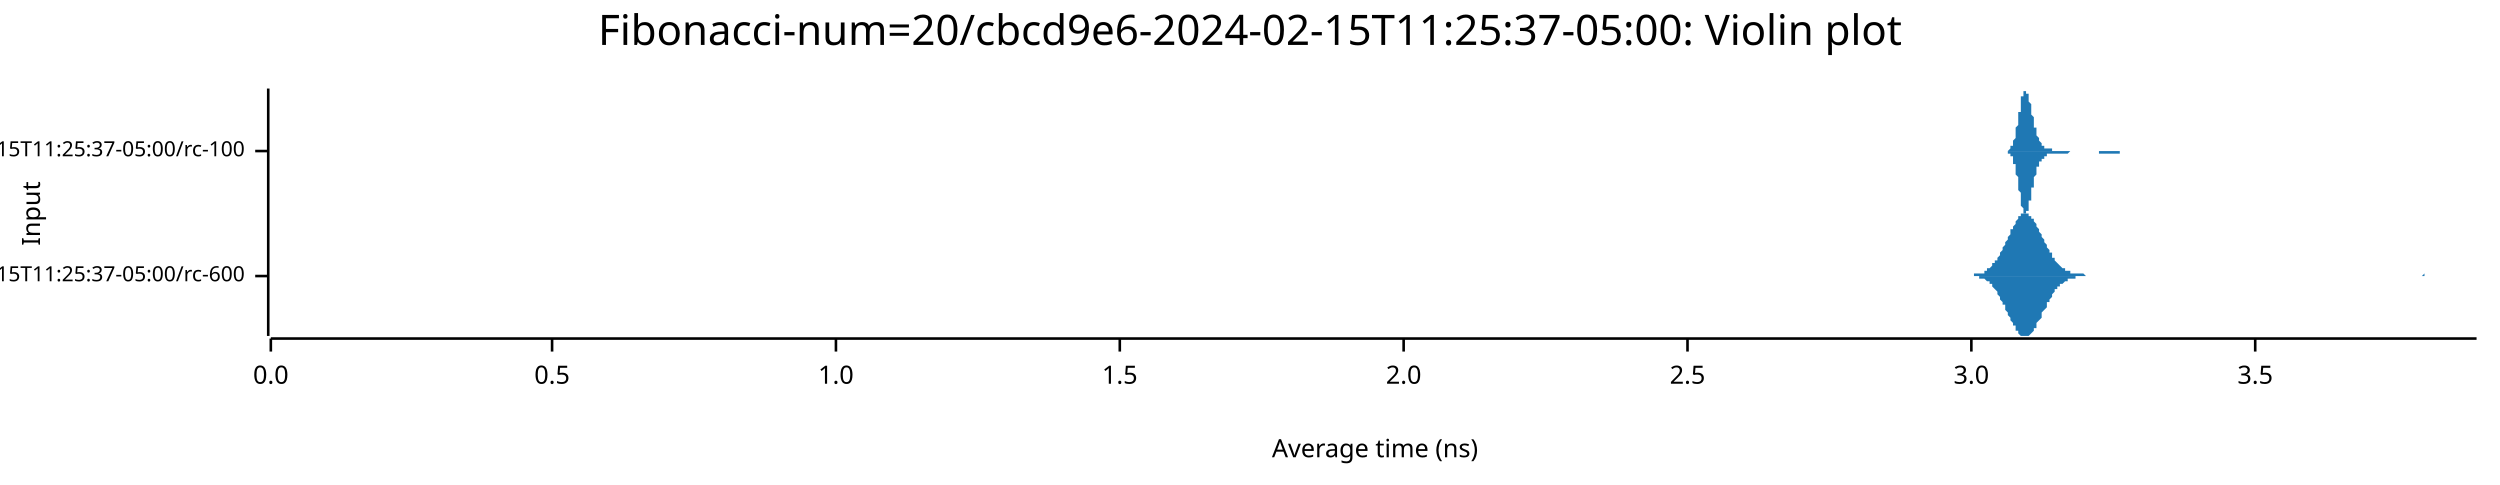
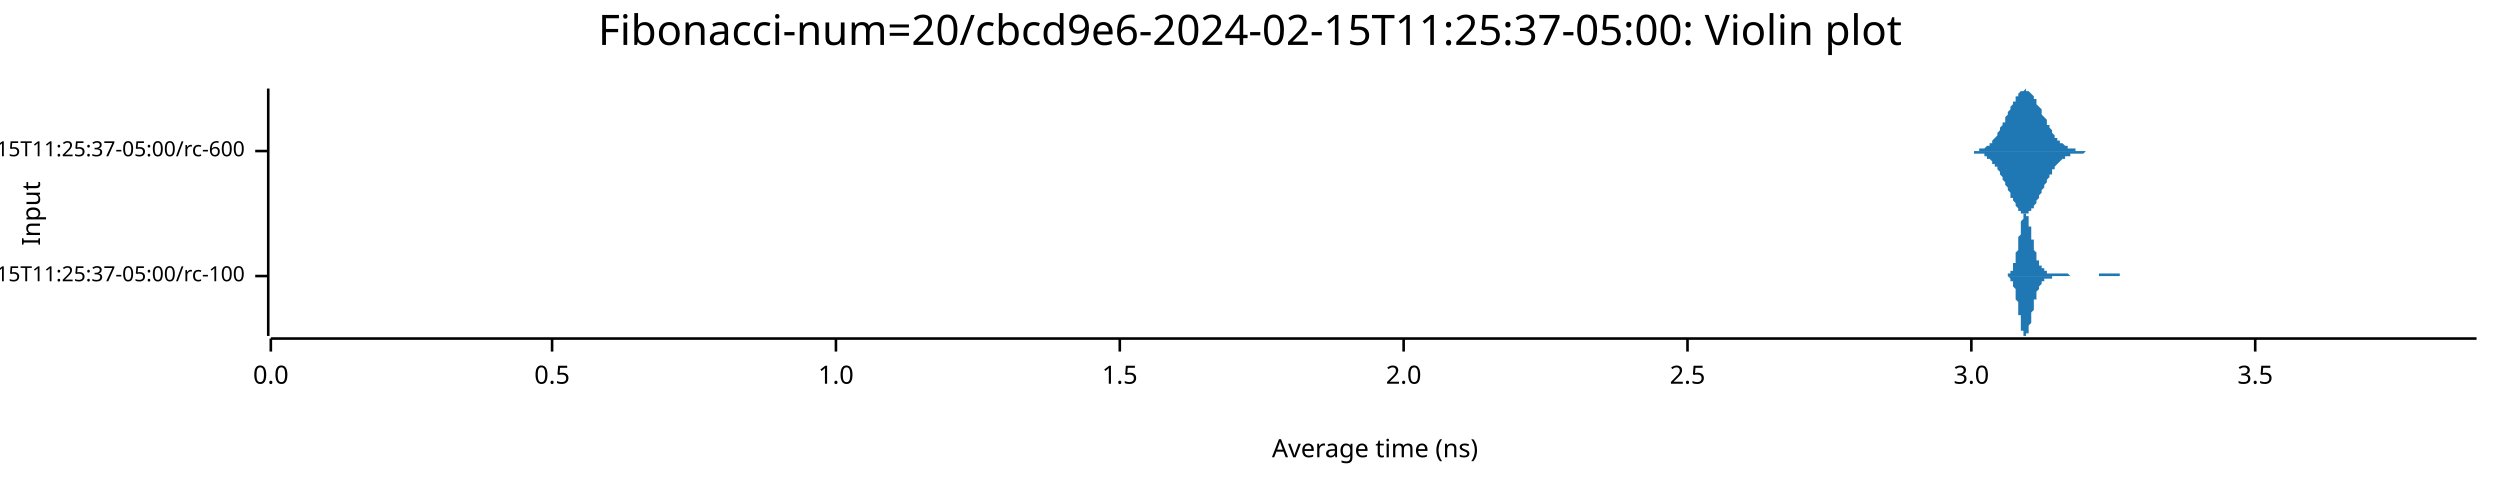
<svg xmlns="http://www.w3.org/2000/svg" width="960" height="186" viewBox="0 0 960 186">
  <text x="480" y="5" dy="0.76em" text-anchor="middle" font-family="sans-serif" font-size="16.129" opacity="1" fill="#000000">
Fibonacci-num=20/cbcd9e6-2024-02-15T11:25:37-05:00: Violin plot
</text>
  <text x="8" y="82" dy="0.76em" text-anchor="middle" font-family="sans-serif" font-size="9.677" opacity="1" fill="#000000" transform="rotate(270, 8, 82)">
Input
</text>
  <text x="528" y="178" dy="-0.5ex" text-anchor="middle" font-family="sans-serif" font-size="9.677" opacity="1" fill="#000000">
Average time (ns)
</text>
  <polyline fill="none" opacity="1" stroke="#000000" stroke-width="1" points="103,34 103,129 " />
  <text x="94" y="106" dy="0.5ex" text-anchor="end" font-family="sans-serif" font-size="8.065" opacity="1" fill="#000000">
- Fibonacci-num=20/cbcd9e6-2024-02-15T11:25:37-05:00/rc-600
+ Fibonacci-num=20/cbcd9e6-2024-02-15T11:25:37-05:00/rc-100
</text>
  <polyline fill="none" opacity="1" stroke="#000000" stroke-width="1" points="98,106 103,106 " />
  <text x="94" y="58" dy="0.5ex" text-anchor="end" font-family="sans-serif" font-size="8.065" opacity="1" fill="#000000">
- Fibonacci-num=20/cbcd9e6-2024-02-15T11:25:37-05:00/rc-100
+ Fibonacci-num=20/cbcd9e6-2024-02-15T11:25:37-05:00/rc-600
</text>
  <polyline fill="none" opacity="1" stroke="#000000" stroke-width="1" points="98,58 103,58 " />
  <polyline fill="none" opacity="1" stroke="#000000" stroke-width="1" points="104,130 951,130 " />
  <text x="104" y="140" dy="0.76em" text-anchor="middle" font-family="sans-serif" font-size="9.677" opacity="1" fill="#000000">
0.0
</text>
  <polyline fill="none" opacity="1" stroke="#000000" stroke-width="1" points="104,130 104,135 " />
  <text x="212" y="140" dy="0.76em" text-anchor="middle" font-family="sans-serif" font-size="9.677" opacity="1" fill="#000000">
0.5
</text>
  <polyline fill="none" opacity="1" stroke="#000000" stroke-width="1" points="212,130 212,135 " />
  <text x="321" y="140" dy="0.76em" text-anchor="middle" font-family="sans-serif" font-size="9.677" opacity="1" fill="#000000">
1.0
</text>
  <polyline fill="none" opacity="1" stroke="#000000" stroke-width="1" points="321,130 321,135 " />
  <text x="430" y="140" dy="0.76em" text-anchor="middle" font-family="sans-serif" font-size="9.677" opacity="1" fill="#000000">
1.5
</text>
  <polyline fill="none" opacity="1" stroke="#000000" stroke-width="1" points="430,130 430,135 " />
  <text x="539" y="140" dy="0.76em" text-anchor="middle" font-family="sans-serif" font-size="9.677" opacity="1" fill="#000000">
2.0
</text>
  <polyline fill="none" opacity="1" stroke="#000000" stroke-width="1" points="539,130 539,135 " />
  <text x="648" y="140" dy="0.76em" text-anchor="middle" font-family="sans-serif" font-size="9.677" opacity="1" fill="#000000">
2.5
</text>
  <polyline fill="none" opacity="1" stroke="#000000" stroke-width="1" points="648,130 648,135 " />
  <text x="757" y="140" dy="0.76em" text-anchor="middle" font-family="sans-serif" font-size="9.677" opacity="1" fill="#000000">
3.0
</text>
  <polyline fill="none" opacity="1" stroke="#000000" stroke-width="1" points="757,130 757,135 " />
  <text x="866" y="140" dy="0.76em" text-anchor="middle" font-family="sans-serif" font-size="9.677" opacity="1" fill="#000000">
3.5
</text>
  <polyline fill="none" opacity="1" stroke="#000000" stroke-width="1" points="866,130 866,135 " />
-   <polygon opacity="1" fill="#1F78B4" points="757,106 757,106 758,106 758,105 758,105 759,105 759,105 760,105 760,105 760,105 761,105 761,105 762,105 762,104 762,104 763,104 763,104 763,103 764,103 764,103 765,102 765,102 765,101 766,101 766,100 767,100 767,99 767,99 768,98 768,97 768,97 769,96 769,95 770,94 770,93 770,93 771,92 771,91 772,90 772,89 772,88 773,88 773,87 774,86 774,85 774,85 775,84 775,84 775,83 776,83 776,82 777,82 777,82 777,82 778,82 778,82 779,82 779,82 779,83 780,83 780,84 781,84 781,85 781,85 782,86 782,87 782,87 783,88 783,89 784,90 784,91 784,91 785,92 785,93 786,94 786,94 786,95 787,96 787,97 788,97 788,98 788,99 789,99 789,100 789,100 790,101 790,101 791,102 791,102 791,102 792,103 792,103 793,103 793,103 793,104 794,104 794,104 794,104 795,104 795,105 796,105 796,105 796,105 797,105 797,105 798,105 798,105 798,105 799,105 799,105 800,105 800,105 800,105 801,106 801,106 801,106 802,106 802,106 803,106 803,106 803,106 804,106 804,106 805,106 805,106 805,106 806,106 806,106 807,106 807,106 807,106 808,106 808,106 808,106 809,106 809,106 810,106 810,106 810,106 811,106 811,106 812,106 812,106 812,106 813,106 813,106 814,106 814,106 814,106 815,106 815,106 815,106 816,106 816,106 817,106 817,106 817,106 818,106 818,106 819,106 819,106 819,106 820,106 820,106 820,106 821,106 821,106 822,106 822,106 822,106 823,106 823,106 824,106 824,106 824,106 825,106 825,106 826,106 826,106 826,106 827,106 827,106 827,106 828,106 828,106 829,106 829,106 829,106 830,106 830,106 831,106 831,106 831,106 832,106 832,106 833,106 833,106 833,106 834,106 834,106 834,106 835,106 835,106 836,106 836,106 836,106 837,106 837,106 838,106 838,106 838,106 839,106 839,106 840,106 840,106 840,106 841,106 841,106 841,106 842,106 842,106 843,106 843,106 843,106 844,106 844,106 845,106 845,106 845,106 846,106 846,106 846,106 847,106 847,106 848,106 848,106 848,106 849,106 849,106 850,106 850,106 850,106 851,106 851,106 852,106 852,106 852,106 853,106 853,106 853,106 854,106 854,106 855,106 855,106 855,106 856,106 856,106 857,106 857,106 857,106 858,106 858,106 859,106 859,106 859,106 860,106 860,106 860,106 861,106 861,106 862,106 862,106 862,106 863,106 863,106 864,106 864,106 864,106 865,106 865,106 866,106 866,106 866,106 867,106 867,106 867,106 868,106 868,106 869,106 869,106 869,106 870,106 870,106 871,106 871,106 871,106 872,106 872,106 872,106 873,106 873,106 874,106 874,106 874,106 875,106 875,106 876,106 876,106 876,106 877,106 877,106 878,106 878,106 878,106 879,106 879,106 879,106 880,106 880,106 881,106 881,106 881,106 882,106 882,106 883,106 883,106 883,106 884,106 884,106 885,106 885,106 885,106 886,106 886,106 886,106 887,106 887,106 888,106 888,106 888,106 889,106 889,106 890,106 890,106 890,106 891,106 891,106 892,106 892,106 892,106 893,106 893,106 893,106 894,106 894,106 895,106 895,106 895,106 896,106 896,106 897,106 897,106 897,106 898,106 898,106 898,106 899,106 899,106 900,106 900,106 900,106 901,106 901,106 902,106 902,106 902,106 903,106 903,106 904,106 904,106 904,106 905,106 905,106 905,106 906,106 906,106 907,106 907,106 907,106 908,106 908,106 909,106 909,106 909,106 910,106 910,106 911,106 911,106 911,106 912,106 912,106 912,106 913,106 913,106 914,106 914,106 914,106 915,106 915,106 916,106 916,106 916,106 917,106 917,106 918,106 918,106 918,106 919,106 919,106 919,106 920,106 920,106 921,106 921,106 921,106 922,106 922,106 923,106 923,106 923,106 924,106 924,106 924,106 925,106 925,106 926,106 926,106 926,106 927,106 927,106 928,106 928,106 928,106 929,106 929,106 930,106 930,106 930,106 931,105 931,105 931,106 932,106 932,106 933,106 933,106 933,106 934,106 934,106 935,106 935,106 935,106 936,106 936,106 937,106 937,106 937,106 938,106 938,106 938,106 939,106 939,106 940,106 940,106 940,106 941,106 941,106 942,106 942,106 942,106 943,106 943,106 944,106 944,106 944,106 945,106 945,106 945,106 946,106 946,106 947,106 947,106 947,106 948,106 948,106 949,106 949,106 949,106 950,106 950,106 951,106 951,106 757,106 " />
-   <polygon opacity="1" fill="#1F78B4" points="757,106 757,106 758,106 758,106 758,106 759,106 759,106 760,106 760,106 760,107 761,107 761,107 762,107 762,107 762,107 763,108 763,108 763,108 764,108 764,109 765,109 765,110 765,110 766,111 766,111 767,112 767,112 767,113 768,114 768,114 768,115 769,116 769,117 770,117 770,118 770,119 771,120 771,121 772,122 772,122 772,123 773,124 773,125 774,125 774,126 774,127 775,127 775,128 775,128 776,129 776,129 777,129 777,129 777,129 778,129 778,129 779,129 779,129 779,129 780,128 780,128 781,127 781,127 781,126 782,126 782,125 782,124 783,123 783,123 784,122 784,121 784,120 785,119 785,119 786,118 786,117 786,116 787,116 787,115 788,114 788,114 788,113 789,112 789,112 789,111 790,111 790,110 791,110 791,110 791,109 792,109 792,109 793,108 793,108 793,108 794,108 794,107 794,107 795,107 795,107 796,107 796,107 796,107 797,107 797,106 798,106 798,106 798,106 799,106 799,106 800,106 800,106 800,106 801,106 801,106 801,106 802,106 802,106 803,106 803,106 803,106 804,106 804,106 805,106 805,106 805,106 806,106 806,106 807,106 807,106 807,106 808,106 808,106 808,106 809,106 809,106 810,106 810,106 810,106 811,106 811,106 812,106 812,106 812,106 813,106 813,106 814,106 814,106 814,106 815,106 815,106 815,106 816,106 816,106 817,106 817,106 817,106 818,106 818,106 819,106 819,106 819,106 820,106 820,106 820,106 821,106 821,106 822,106 822,106 822,106 823,106 823,106 824,106 824,106 824,106 825,106 825,106 826,106 826,106 826,106 827,106 827,106 827,106 828,106 828,106 829,106 829,106 829,106 830,106 830,106 831,106 831,106 831,106 832,106 832,106 833,106 833,106 833,106 834,106 834,106 834,106 835,106 835,106 836,106 836,106 836,106 837,106 837,106 838,106 838,106 838,106 839,106 839,106 840,106 840,106 840,106 841,106 841,106 841,106 842,106 842,106 843,106 843,106 843,106 844,106 844,106 845,106 845,106 845,106 846,106 846,106 846,106 847,106 847,106 848,106 848,106 848,106 849,106 849,106 850,106 850,106 850,106 851,106 851,106 852,106 852,106 852,106 853,106 853,106 853,106 854,106 854,106 855,106 855,106 855,106 856,106 856,106 857,106 857,106 857,106 858,106 858,106 859,106 859,106 859,106 860,106 860,106 860,106 861,106 861,106 862,106 862,106 862,106 863,106 863,106 864,106 864,106 864,106 865,106 865,106 866,106 866,106 866,106 867,106 867,106 867,106 868,106 868,106 869,106 869,106 869,106 870,106 870,106 871,106 871,106 871,106 872,106 872,106 872,106 873,106 873,106 874,106 874,106 874,106 875,106 875,106 876,106 876,106 876,106 877,106 877,106 878,106 878,106 878,106 879,106 879,106 879,106 880,106 880,106 881,106 881,106 881,106 882,106 882,106 883,106 883,106 883,106 884,106 884,106 885,106 885,106 885,106 886,106 886,106 886,106 887,106 887,106 888,106 888,106 888,106 889,106 889,106 890,106 890,106 890,106 891,106 891,106 892,106 892,106 892,106 893,106 893,106 893,106 894,106 894,106 895,106 895,106 895,106 896,106 896,106 897,106 897,106 897,106 898,106 898,106 898,106 899,106 899,106 900,106 900,106 900,106 901,106 901,106 902,106 902,106 902,106 903,106 903,106 904,106 904,106 904,106 905,106 905,106 905,106 906,106 906,106 907,106 907,106 907,106 908,106 908,106 909,106 909,106 909,106 910,106 910,106 911,106 911,106 911,106 912,106 912,106 912,106 913,106 913,106 914,106 914,106 914,106 915,106 915,106 916,106 916,106 916,106 917,106 917,106 918,106 918,106 918,106 919,106 919,106 919,106 920,106 920,106 921,106 921,106 921,106 922,106 922,106 923,106 923,106 923,106 924,106 924,106 924,106 925,106 925,106 926,106 926,106 926,106 927,106 927,106 928,106 928,106 928,106 929,106 929,106 930,106 930,106 930,106 931,106 931,106 931,106 932,106 932,106 933,106 933,106 933,106 934,106 934,106 935,106 935,106 935,106 936,106 936,106 937,106 937,106 937,106 938,106 938,106 938,106 939,106 939,106 940,106 940,106 940,106 941,106 941,106 942,106 942,106 942,106 943,106 943,106 944,106 944,106 944,106 945,106 945,106 945,106 946,106 946,106 947,106 947,106 947,106 948,106 948,106 949,106 949,106 949,106 950,106 950,106 951,106 951,106 757,106 " />
-   <polygon opacity="1" fill="#1F78B4" points="770,58 770,58 770,58 770,58 770,58 770,58 770,58 770,58 771,58 771,58 771,58 771,58 771,58 771,58 771,58 771,58 771,58 771,58 772,57 772,57 772,57 772,57 772,57 772,57 772,57 772,57 772,56 772,56 773,56 773,56 773,56 773,55 773,55 773,55 773,55 773,54 773,54 773,54 774,53 774,53 774,52 774,52 774,52 774,51 774,51 774,50 774,50 774,49 775,48 775,48 775,47 775,47 775,46 775,46 775,45 775,44 775,44 775,43 776,43 776,42 776,41 776,41 776,40 776,40 776,39 776,39 776,38 776,38 776,37 777,37 777,36 777,36 777,36 777,35 777,35 777,35 777,35 777,35 777,35 778,35 778,34 778,35 778,35 778,35 778,35 778,35 778,35 778,35 778,36 779,36 779,36 779,37 779,37 779,37 779,38 779,38 779,39 779,39 779,39 780,40 780,40 780,41 780,41 780,42 780,42 780,43 780,43 780,44 780,44 781,45 781,45 781,46 781,46 781,47 781,47 781,48 781,48 781,49 781,49 782,49 782,50 782,50 782,50 782,51 782,51 782,51 782,52 782,52 782,52 782,52 783,53 783,53 783,53 783,53 783,54 783,54 783,54 783,54 783,54 783,54 784,55 784,55 784,55 784,55 784,55 784,55 784,55 784,56 784,56 784,56 785,56 785,56 785,56 785,56 785,56 785,56 785,56 785,56 785,56 785,57 786,57 786,57 786,57 786,57 786,57 786,57 786,57 786,57 786,57 786,57 787,57 787,57 787,57 787,57 787,57 787,57 787,57 787,57 787,57 787,57 787,57 788,57 788,57 788,57 788,58 788,58 788,58 788,58 788,58 788,58 788,58 789,58 789,58 789,58 789,58 789,58 789,58 789,58 789,58 789,58 789,58 790,58 790,58 790,58 790,58 790,58 790,58 790,58 790,58 790,58 790,58 791,58 791,58 791,58 791,58 791,58 791,58 791,58 791,58 791,58 791,58 792,58 792,58 792,58 792,58 792,58 792,58 792,58 792,58 792,58 792,58 793,58 793,58 793,58 793,58 793,58 793,58 793,58 793,58 793,58 793,58 793,58 794,58 794,58 794,58 794,58 794,58 794,58 794,58 794,58 794,58 794,58 795,58 795,58 795,58 795,58 795,58 795,58 795,58 795,58 795,58 795,58 796,58 796,58 796,58 796,58 796,58 796,58 796,58 796,58 796,58 796,58 797,58 797,58 797,58 797,58 797,58 797,58 797,58 797,58 797,58 797,58 798,58 798,58 798,58 798,58 798,58 798,58 798,58 798,58 798,58 798,58 799,58 799,58 799,58 799,58 799,58 799,58 799,58 799,58 799,58 799,58 799,58 800,58 800,58 800,58 800,58 800,58 800,58 800,58 800,58 800,58 800,58 801,58 801,58 801,58 801,58 801,58 801,58 801,58 801,58 801,58 801,58 802,58 802,58 802,58 802,58 802,58 802,58 802,58 802,58 802,58 802,58 803,58 803,58 803,58 803,58 803,58 803,58 803,58 803,58 803,58 803,58 804,58 804,58 804,58 804,58 804,58 804,58 804,58 804,58 804,58 804,58 805,58 805,58 805,58 805,58 805,58 805,58 805,58 805,58 805,58 805,58 805,58 806,58 806,58 806,58 806,58 806,58 806,58 806,58 806,58 806,58 806,58 807,58 807,58 807,58 807,58 807,58 807,58 807,58 807,58 807,58 807,58 808,58 808,58 808,58 808,58 808,58 808,58 808,58 808,58 808,58 808,58 809,58 809,58 809,58 809,58 809,58 809,58 809,58 809,58 809,58 809,58 810,58 810,58 810,58 810,58 810,58 810,58 810,58 810,58 810,58 810,58 810,58 811,58 811,58 811,58 811,58 811,58 811,58 811,58 811,58 811,58 811,58 812,58 812,58 812,58 812,58 812,58 812,58 812,58 812,58 812,58 812,58 813,58 813,58 813,58 813,58 813,58 813,58 813,58 813,58 813,58 813,58 814,58 814,58 814,58 814,58 814,58 814,58 814,58 814,58 814,58 814,58 815,58 815,58 815,58 815,58 815,58 815,58 815,58 815,58 815,58 815,58 816,58 816,58 816,58 816,58 816,58 816,58 816,58 816,58 816,58 816,58 816,58 817,58 817,58 817,58 817,58 817,58 817,58 817,58 817,58 817,58 817,58 818,58 818,58 818,58 818,58 818,58 818,58 818,58 818,58 818,58 818,58 819,58 819,58 819,58 819,58 819,58 770,58 " />
-   <polygon opacity="1" fill="#1F78B4" points="770,58 770,58 770,58 770,58 770,58 770,58 770,58 770,58 771,58 771,59 771,59 771,59 771,59 771,59 771,59 771,59 771,59 771,59 772,59 772,59 772,59 772,59 772,59 772,60 772,60 772,60 772,60 772,60 773,60 773,61 773,61 773,61 773,61 773,62 773,62 773,62 773,63 773,63 774,63 774,64 774,64 774,65 774,65 774,65 774,66 774,66 774,67 774,67 775,68 775,69 775,69 775,70 775,70 775,71 775,72 775,72 775,73 775,73 776,74 776,75 776,75 776,76 776,76 776,77 776,77 776,78 776,78 776,79 776,79 777,80 777,80 777,80 777,81 777,81 777,81 777,81 777,82 777,82 777,82 778,82 778,82 778,82 778,82 778,82 778,82 778,82 778,81 778,81 778,81 779,81 779,80 779,80 779,80 779,79 779,79 779,78 779,78 779,77 779,77 780,77 780,76 780,76 780,75 780,75 780,74 780,74 780,73 780,73 780,72 781,72 781,71 781,71 781,70 781,70 781,69 781,69 781,68 781,68 781,68 782,67 782,67 782,66 782,66 782,66 782,65 782,65 782,65 782,65 782,64 782,64 783,64 783,64 783,63 783,63 783,63 783,63 783,63 783,62 783,62 783,62 784,62 784,62 784,62 784,61 784,61 784,61 784,61 784,61 784,61 784,61 785,61 785,61 785,60 785,60 785,60 785,60 785,60 785,60 785,60 785,60 786,60 786,60 786,60 786,60 786,60 786,60 786,60 786,60 786,59 786,59 787,59 787,59 787,59 787,59 787,59 787,59 787,59 787,59 787,59 787,59 787,59 788,59 788,59 788,59 788,59 788,59 788,59 788,59 788,59 788,59 788,59 789,59 789,59 789,59 789,59 789,59 789,59 789,59 789,59 789,59 789,59 790,59 790,59 790,59 790,59 790,59 790,59 790,59 790,59 790,59 790,59 791,59 791,59 791,59 791,59 791,59 791,59 791,59 791,59 791,59 791,59 792,59 792,59 792,59 792,59 792,59 792,59 792,59 792,59 792,59 792,59 793,59 793,59 793,59 793,59 793,59 793,59 793,59 793,59 793,59 793,59 793,59 794,59 794,59 794,59 794,59 794,59 794,59 794,59 794,59 794,59 794,59 795,58 795,58 795,58 795,58 795,58 795,58 795,58 795,58 795,58 795,58 796,58 796,58 796,58 796,58 796,58 796,58 796,58 796,58 796,58 796,58 797,58 797,58 797,58 797,58 797,58 797,58 797,58 797,58 797,58 797,58 798,58 798,58 798,58 798,58 798,58 798,58 798,58 798,58 798,58 798,58 799,58 799,58 799,58 799,58 799,58 799,58 799,58 799,58 799,58 799,58 799,58 800,58 800,58 800,58 800,58 800,58 800,58 800,58 800,58 800,58 800,58 801,58 801,58 801,58 801,58 801,58 801,58 801,58 801,58 801,58 801,58 802,58 802,58 802,58 802,58 802,58 802,58 802,58 802,58 802,58 802,58 803,58 803,58 803,58 803,58 803,58 803,58 803,58 803,58 803,58 803,58 804,58 804,58 804,58 804,58 804,58 804,58 804,58 804,58 804,58 804,58 805,58 805,58 805,58 805,58 805,58 805,58 805,58 805,58 805,58 805,58 805,58 806,58 806,58 806,58 806,58 806,58 806,58 806,58 806,58 806,59 806,59 807,59 807,59 807,59 807,59 807,59 807,59 807,59 807,59 807,59 807,59 808,59 808,59 808,59 808,59 808,59 808,59 808,59 808,59 808,59 808,59 809,59 809,59 809,59 809,59 809,59 809,59 809,59 809,59 809,59 809,59 810,59 810,59 810,59 810,59 810,59 810,59 810,59 810,59 810,59 810,59 810,59 811,59 811,59 811,59 811,59 811,59 811,59 811,59 811,59 811,59 811,59 812,59 812,59 812,59 812,59 812,59 812,59 812,59 812,59 812,59 812,59 813,59 813,59 813,59 813,59 813,59 813,59 813,59 813,59 813,59 813,59 814,59 814,59 814,58 814,58 814,58 814,58 814,58 814,58 814,58 814,58 815,58 815,58 815,58 815,58 815,58 815,58 815,58 815,58 815,58 815,58 816,58 816,58 816,58 816,58 816,58 816,58 816,58 816,58 816,58 816,58 816,58 817,58 817,58 817,58 817,58 817,58 817,58 817,58 817,58 817,58 817,58 818,58 818,58 818,58 818,58 818,58 818,58 818,58 818,58 818,58 818,58 819,58 819,58 819,58 819,58 819,58 770,58 " />
+   <polygon opacity="1" fill="#1F78B4" points="770,106 770,106 770,106 770,106 770,106 770,106 770,106 770,106 771,106 771,105 771,105 771,105 771,105 771,105 771,105 771,105 771,105 771,105 772,105 772,105 772,105 772,105 772,105 772,104 772,104 772,104 772,104 772,104 773,104 773,103 773,103 773,103 773,103 773,102 773,102 773,102 773,101 773,101 774,101 774,100 774,100 774,99 774,99 774,99 774,98 774,98 774,97 774,97 775,96 775,95 775,95 775,94 775,94 775,93 775,92 775,92 775,91 775,91 776,90 776,89 776,89 776,88 776,88 776,87 776,87 776,86 776,86 776,85 776,85 777,84 777,84 777,84 777,83 777,83 777,83 777,83 777,82 777,82 777,82 778,82 778,82 778,82 778,82 778,82 778,82 778,82 778,83 778,83 778,83 779,83 779,84 779,84 779,84 779,85 779,85 779,86 779,86 779,87 779,87 780,87 780,88 780,88 780,89 780,89 780,90 780,90 780,91 780,91 780,92 781,92 781,93 781,93 781,94 781,94 781,95 781,95 781,96 781,96 781,96 782,97 782,97 782,98 782,98 782,98 782,99 782,99 782,99 782,99 782,100 782,100 783,100 783,100 783,101 783,101 783,101 783,101 783,101 783,102 783,102 783,102 784,102 784,102 784,102 784,103 784,103 784,103 784,103 784,103 784,103 784,103 785,103 785,103 785,104 785,104 785,104 785,104 785,104 785,104 785,104 785,104 786,104 786,104 786,104 786,104 786,104 786,104 786,104 786,104 786,105 786,105 787,105 787,105 787,105 787,105 787,105 787,105 787,105 787,105 787,105 787,105 787,105 788,105 788,105 788,105 788,105 788,105 788,105 788,105 788,105 788,105 788,105 789,105 789,105 789,105 789,105 789,105 789,105 789,105 789,105 789,105 789,105 790,105 790,105 790,105 790,105 790,105 790,105 790,105 790,105 790,105 790,105 791,105 791,105 791,105 791,105 791,105 791,105 791,105 791,105 791,105 791,105 792,105 792,105 792,105 792,105 792,105 792,105 792,105 792,105 792,105 792,105 793,105 793,105 793,105 793,105 793,105 793,105 793,105 793,105 793,105 793,105 793,105 794,105 794,105 794,105 794,105 794,105 794,105 794,105 794,105 794,105 794,105 795,106 795,106 795,106 795,106 795,106 795,106 795,106 795,106 795,106 795,106 796,106 796,106 796,106 796,106 796,106 796,106 796,106 796,106 796,106 796,106 797,106 797,106 797,106 797,106 797,106 797,106 797,106 797,106 797,106 797,106 798,106 798,106 798,106 798,106 798,106 798,106 798,106 798,106 798,106 798,106 799,106 799,106 799,106 799,106 799,106 799,106 799,106 799,106 799,106 799,106 799,106 800,106 800,106 800,106 800,106 800,106 800,106 800,106 800,106 800,106 800,106 801,106 801,106 801,106 801,106 801,106 801,106 801,106 801,106 801,106 801,106 802,106 802,106 802,106 802,106 802,106 802,106 802,106 802,106 802,106 802,106 803,106 803,106 803,106 803,106 803,106 803,106 803,106 803,106 803,106 803,106 804,106 804,106 804,106 804,106 804,106 804,106 804,106 804,106 804,106 804,106 805,106 805,106 805,106 805,106 805,106 805,106 805,106 805,106 805,106 805,106 805,106 806,106 806,106 806,106 806,106 806,106 806,106 806,106 806,106 806,105 806,105 807,105 807,105 807,105 807,105 807,105 807,105 807,105 807,105 807,105 807,105 808,105 808,105 808,105 808,105 808,105 808,105 808,105 808,105 808,105 808,105 809,105 809,105 809,105 809,105 809,105 809,105 809,105 809,105 809,105 809,105 810,105 810,105 810,105 810,105 810,105 810,105 810,105 810,105 810,105 810,105 810,105 811,105 811,105 811,105 811,105 811,105 811,105 811,105 811,105 811,105 811,105 812,105 812,105 812,105 812,105 812,105 812,105 812,105 812,105 812,105 812,105 813,105 813,105 813,105 813,105 813,105 813,105 813,105 813,105 813,105 813,105 814,105 814,105 814,106 814,106 814,106 814,106 814,106 814,106 814,106 814,106 815,106 815,106 815,106 815,106 815,106 815,106 815,106 815,106 815,106 815,106 816,106 816,106 816,106 816,106 816,106 816,106 816,106 816,106 816,106 816,106 816,106 817,106 817,106 817,106 817,106 817,106 817,106 817,106 817,106 817,106 817,106 818,106 818,106 818,106 818,106 818,106 818,106 818,106 818,106 818,106 818,106 819,106 819,106 819,106 819,106 819,106 770,106 " />
+   <polygon opacity="1" fill="#1F78B4" points="770,106 770,106 770,106 770,106 770,106 770,106 770,106 770,106 771,106 771,106 771,106 771,106 771,106 771,106 771,106 771,106 771,106 771,106 772,107 772,107 772,107 772,107 772,107 772,107 772,107 772,107 772,108 772,108 773,108 773,108 773,108 773,109 773,109 773,109 773,109 773,110 773,110 773,110 774,111 774,111 774,112 774,112 774,112 774,113 774,113 774,114 774,114 774,115 775,116 775,116 775,117 775,117 775,118 775,118 775,119 775,120 775,120 775,121 776,121 776,122 776,123 776,123 776,124 776,124 776,125 776,125 776,126 776,126 776,127 777,127 777,128 777,128 777,128 777,129 777,129 777,129 777,129 777,129 777,129 778,129 778,129 778,129 778,129 778,129 778,129 778,129 778,129 778,129 778,128 779,128 779,128 779,127 779,127 779,127 779,126 779,126 779,125 779,125 779,125 780,124 780,124 780,123 780,123 780,122 780,122 780,121 780,121 780,120 780,120 781,119 781,119 781,118 781,118 781,117 781,117 781,116 781,116 781,115 781,115 782,115 782,114 782,114 782,114 782,113 782,113 782,113 782,112 782,112 782,112 782,112 783,111 783,111 783,111 783,111 783,110 783,110 783,110 783,110 783,110 783,110 784,109 784,109 784,109 784,109 784,109 784,109 784,109 784,108 784,108 784,108 785,108 785,108 785,108 785,108 785,108 785,108 785,108 785,108 785,108 785,107 786,107 786,107 786,107 786,107 786,107 786,107 786,107 786,107 786,107 786,107 787,107 787,107 787,107 787,107 787,107 787,107 787,107 787,107 787,107 787,107 787,107 788,107 788,107 788,107 788,106 788,106 788,106 788,106 788,106 788,106 788,106 789,106 789,106 789,106 789,106 789,106 789,106 789,106 789,106 789,106 789,106 790,106 790,106 790,106 790,106 790,106 790,106 790,106 790,106 790,106 790,106 791,106 791,106 791,106 791,106 791,106 791,106 791,106 791,106 791,106 791,106 792,106 792,106 792,106 792,106 792,106 792,106 792,106 792,106 792,106 792,106 793,106 793,106 793,106 793,106 793,106 793,106 793,106 793,106 793,106 793,106 793,106 794,106 794,106 794,106 794,106 794,106 794,106 794,106 794,106 794,106 794,106 795,106 795,106 795,106 795,106 795,106 795,106 795,106 795,106 795,106 795,106 796,106 796,106 796,106 796,106 796,106 796,106 796,106 796,106 796,106 796,106 797,106 797,106 797,106 797,106 797,106 797,106 797,106 797,106 797,106 797,106 798,106 798,106 798,106 798,106 798,106 798,106 798,106 798,106 798,106 798,106 799,106 799,106 799,106 799,106 799,106 799,106 799,106 799,106 799,106 799,106 799,106 800,106 800,106 800,106 800,106 800,106 800,106 800,106 800,106 800,106 800,106 801,106 801,106 801,106 801,106 801,106 801,106 801,106 801,106 801,106 801,106 802,106 802,106 802,106 802,106 802,106 802,106 802,106 802,106 802,106 802,106 803,106 803,106 803,106 803,106 803,106 803,106 803,106 803,106 803,106 803,106 804,106 804,106 804,106 804,106 804,106 804,106 804,106 804,106 804,106 804,106 805,106 805,106 805,106 805,106 805,106 805,106 805,106 805,106 805,106 805,106 805,106 806,106 806,106 806,106 806,106 806,106 806,106 806,106 806,106 806,106 806,106 807,106 807,106 807,106 807,106 807,106 807,106 807,106 807,106 807,106 807,106 808,106 808,106 808,106 808,106 808,106 808,106 808,106 808,106 808,106 808,106 809,106 809,106 809,106 809,106 809,106 809,106 809,106 809,106 809,106 809,106 810,106 810,106 810,106 810,106 810,106 810,106 810,106 810,106 810,106 810,106 810,106 811,106 811,106 811,106 811,106 811,106 811,106 811,106 811,106 811,106 811,106 812,106 812,106 812,106 812,106 812,106 812,106 812,106 812,106 812,106 812,106 813,106 813,106 813,106 813,106 813,106 813,106 813,106 813,106 813,106 813,106 814,106 814,106 814,106 814,106 814,106 814,106 814,106 814,106 814,106 814,106 815,106 815,106 815,106 815,106 815,106 815,106 815,106 815,106 815,106 815,106 816,106 816,106 816,106 816,106 816,106 816,106 816,106 816,106 816,106 816,106 816,106 817,106 817,106 817,106 817,106 817,106 817,106 817,106 817,106 817,106 817,106 818,106 818,106 818,106 818,106 818,106 818,106 818,106 818,106 818,106 818,106 819,106 819,106 819,106 819,106 819,106 770,106 " />
+   <polygon opacity="1" fill="#1F78B4" points="757,58 757,58 758,58 758,58 758,58 759,58 759,58 760,58 760,58 760,57 761,57 761,57 762,57 762,57 762,57 763,56 763,56 763,56 764,56 764,55 765,55 765,54 765,54 766,53 766,53 767,52 767,52 767,51 768,50 768,50 768,49 769,48 769,47 770,47 770,46 770,45 771,44 771,43 772,42 772,42 772,41 773,40 773,39 774,39 774,38 774,37 775,37 775,36 775,36 776,35 776,35 777,35 777,35 777,35 778,34 778,35 779,35 779,35 779,35 780,36 780,36 781,37 781,37 781,38 782,38 782,39 782,40 783,41 783,41 784,42 784,43 784,44 785,45 785,45 786,46 786,47 786,48 787,48 787,49 788,50 788,50 788,51 789,52 789,52 789,53 790,53 790,54 791,54 791,54 791,55 792,55 792,55 793,56 793,56 793,56 794,56 794,57 794,57 795,57 795,57 796,57 796,57 796,57 797,57 797,58 798,58 798,58 798,58 799,58 799,58 800,58 800,58 800,58 801,58 801,58 801,58 802,58 802,58 803,58 803,58 803,58 804,58 804,58 805,58 805,58 805,58 806,58 806,58 807,58 807,58 807,58 808,58 808,58 808,58 809,58 809,58 810,58 810,58 810,58 811,58 811,58 812,58 812,58 812,58 813,58 813,58 814,58 814,58 814,58 815,58 815,58 815,58 816,58 816,58 817,58 817,58 817,58 818,58 818,58 819,58 819,58 819,58 820,58 820,58 820,58 821,58 821,58 822,58 822,58 822,58 823,58 823,58 824,58 824,58 824,58 825,58 825,58 826,58 826,58 826,58 827,58 827,58 827,58 828,58 828,58 829,58 829,58 829,58 830,58 830,58 831,58 831,58 831,58 832,58 832,58 833,58 833,58 833,58 834,58 834,58 834,58 835,58 835,58 836,58 836,58 836,58 837,58 837,58 838,58 838,58 838,58 839,58 839,58 840,58 840,58 840,58 841,58 841,58 841,58 842,58 842,58 843,58 843,58 843,58 844,58 844,58 845,58 845,58 845,58 846,58 846,58 846,58 847,58 847,58 848,58 848,58 848,58 849,58 849,58 850,58 850,58 850,58 851,58 851,58 852,58 852,58 852,58 853,58 853,58 853,58 854,58 854,58 855,58 855,58 855,58 856,58 856,58 857,58 857,58 857,58 858,58 858,58 859,58 859,58 859,58 860,58 860,58 860,58 861,58 861,58 862,58 862,58 862,58 863,58 863,58 864,58 864,58 864,58 865,58 865,58 866,58 866,58 866,58 867,58 867,58 867,58 868,58 868,58 869,58 869,58 869,58 870,58 870,58 871,58 871,58 871,58 872,58 872,58 872,58 873,58 873,58 874,58 874,58 874,58 875,58 875,58 876,58 876,58 876,58 877,58 877,58 878,58 878,58 878,58 879,58 879,58 879,58 880,58 880,58 881,58 881,58 881,58 882,58 882,58 883,58 883,58 883,58 884,58 884,58 885,58 885,58 885,58 886,58 886,58 886,58 887,58 887,58 888,58 888,58 888,58 889,58 889,58 890,58 890,58 890,58 891,58 891,58 892,58 892,58 892,58 893,58 893,58 893,58 894,58 894,58 895,58 895,58 895,58 896,58 896,58 897,58 897,58 897,58 898,58 898,58 898,58 899,58 899,58 900,58 900,58 900,58 901,58 901,58 902,58 902,58 902,58 903,58 903,58 904,58 904,58 904,58 905,58 905,58 905,58 906,58 906,58 907,58 907,58 907,58 908,58 908,58 909,58 909,58 909,58 910,58 910,58 911,58 911,58 911,58 912,58 912,58 912,58 913,58 913,58 914,58 914,58 914,58 915,58 915,58 916,58 916,58 916,58 917,58 917,58 918,58 918,58 918,58 919,58 919,58 919,58 920,58 920,58 921,58 921,58 921,58 922,58 922,58 923,58 923,58 923,58 924,58 924,58 924,58 925,58 925,58 926,58 926,58 926,58 927,58 927,58 928,58 928,58 928,58 929,58 929,58 930,58 930,58 930,58 931,58 931,58 931,58 932,58 932,58 933,58 933,58 933,58 934,58 934,58 935,58 935,58 935,58 936,58 936,58 937,58 937,58 937,58 938,58 938,58 938,58 939,58 939,58 940,58 940,58 940,58 941,58 941,58 942,58 942,58 942,58 943,58 943,58 944,58 944,58 944,58 945,58 945,58 945,58 946,58 946,58 947,58 947,58 947,58 948,58 948,58 949,58 949,58 949,58 950,58 950,58 951,58 951,58 757,58 " />
+   <polygon opacity="1" fill="#1F78B4" points="757,58 757,58 758,58 758,59 758,59 759,59 759,59 760,59 760,59 760,59 761,59 761,59 762,59 762,60 762,60 763,60 763,60 763,61 764,61 764,61 765,62 765,62 765,63 766,63 766,64 767,64 767,65 767,65 768,66 768,67 768,67 769,68 769,69 770,70 770,71 770,71 771,72 771,73 772,74 772,75 772,76 773,76 773,77 774,78 774,79 774,79 775,80 775,80 775,81 776,81 776,82 777,82 777,82 777,82 778,82 778,82 779,82 779,82 779,81 780,81 780,80 781,80 781,79 781,79 782,78 782,77 782,77 783,76 783,75 784,74 784,73 784,73 785,72 785,71 786,70 786,69 786,69 787,68 787,67 788,67 788,66 788,65 789,65 789,64 789,64 790,63 790,63 791,62 791,62 791,62 792,61 792,61 793,61 793,61 793,60 794,60 794,60 794,60 795,60 795,59 796,59 796,59 796,59 797,59 797,59 798,59 798,59 798,59 799,59 799,59 800,59 800,59 800,59 801,58 801,58 801,58 802,58 802,58 803,58 803,58 803,58 804,58 804,58 805,58 805,58 805,58 806,58 806,58 807,58 807,58 807,58 808,58 808,58 808,58 809,58 809,58 810,58 810,58 810,58 811,58 811,58 812,58 812,58 812,58 813,58 813,58 814,58 814,58 814,58 815,58 815,58 815,58 816,58 816,58 817,58 817,58 817,58 818,58 818,58 819,58 819,58 819,58 820,58 820,58 820,58 821,58 821,58 822,58 822,58 822,58 823,58 823,58 824,58 824,58 824,58 825,58 825,58 826,58 826,58 826,58 827,58 827,58 827,58 828,58 828,58 829,58 829,58 829,58 830,58 830,58 831,58 831,58 831,58 832,58 832,58 833,58 833,58 833,58 834,58 834,58 834,58 835,58 835,58 836,58 836,58 836,58 837,58 837,58 838,58 838,58 838,58 839,58 839,58 840,58 840,58 840,58 841,58 841,58 841,58 842,58 842,58 843,58 843,58 843,58 844,58 844,58 845,58 845,58 845,58 846,58 846,58 846,58 847,58 847,58 848,58 848,58 848,58 849,58 849,58 850,58 850,58 850,58 851,58 851,58 852,58 852,58 852,58 853,58 853,58 853,58 854,58 854,58 855,58 855,58 855,58 856,58 856,58 857,58 857,58 857,58 858,58 858,58 859,58 859,58 859,58 860,58 860,58 860,58 861,58 861,58 862,58 862,58 862,58 863,58 863,58 864,58 864,58 864,58 865,58 865,58 866,58 866,58 866,58 867,58 867,58 867,58 868,58 868,58 869,58 869,58 869,58 870,58 870,58 871,58 871,58 871,58 872,58 872,58 872,58 873,58 873,58 874,58 874,58 874,58 875,58 875,58 876,58 876,58 876,58 877,58 877,58 878,58 878,58 878,58 879,58 879,58 879,58 880,58 880,58 881,58 881,58 881,58 882,58 882,58 883,58 883,58 883,58 884,58 884,58 885,58 885,58 885,58 886,58 886,58 886,58 887,58 887,58 888,58 888,58 888,58 889,58 889,58 890,58 890,58 890,58 891,58 891,58 892,58 892,58 892,58 893,58 893,58 893,58 894,58 894,58 895,58 895,58 895,58 896,58 896,58 897,58 897,58 897,58 898,58 898,58 898,58 899,58 899,58 900,58 900,58 900,58 901,58 901,58 902,58 902,58 902,58 903,58 903,58 904,58 904,58 904,58 905,58 905,58 905,58 906,58 906,58 907,58 907,58 907,58 908,58 908,58 909,58 909,58 909,58 910,58 910,58 911,58 911,58 911,58 912,58 912,58 912,58 913,58 913,58 914,58 914,58 914,58 915,58 915,58 916,58 916,58 916,58 917,58 917,58 918,58 918,58 918,58 919,58 919,58 919,58 920,58 920,58 921,58 921,58 921,58 922,58 922,58 923,58 923,58 923,58 924,58 924,58 924,58 925,58 925,58 926,58 926,58 926,58 927,58 927,58 928,58 928,58 928,58 929,58 929,58 930,58 930,58 930,58 931,58 931,58 931,58 932,58 932,58 933,58 933,58 933,58 934,58 934,58 935,58 935,58 935,58 936,58 936,58 937,58 937,58 937,58 938,58 938,58 938,58 939,58 939,58 940,58 940,58 940,58 941,58 941,58 942,58 942,58 942,58 943,58 943,58 944,58 944,58 944,58 945,58 945,58 945,58 946,58 946,58 947,58 947,58 947,58 948,58 948,58 949,58 949,58 949,58 950,58 950,58 951,58 951,58 757,58 " />
</svg>
